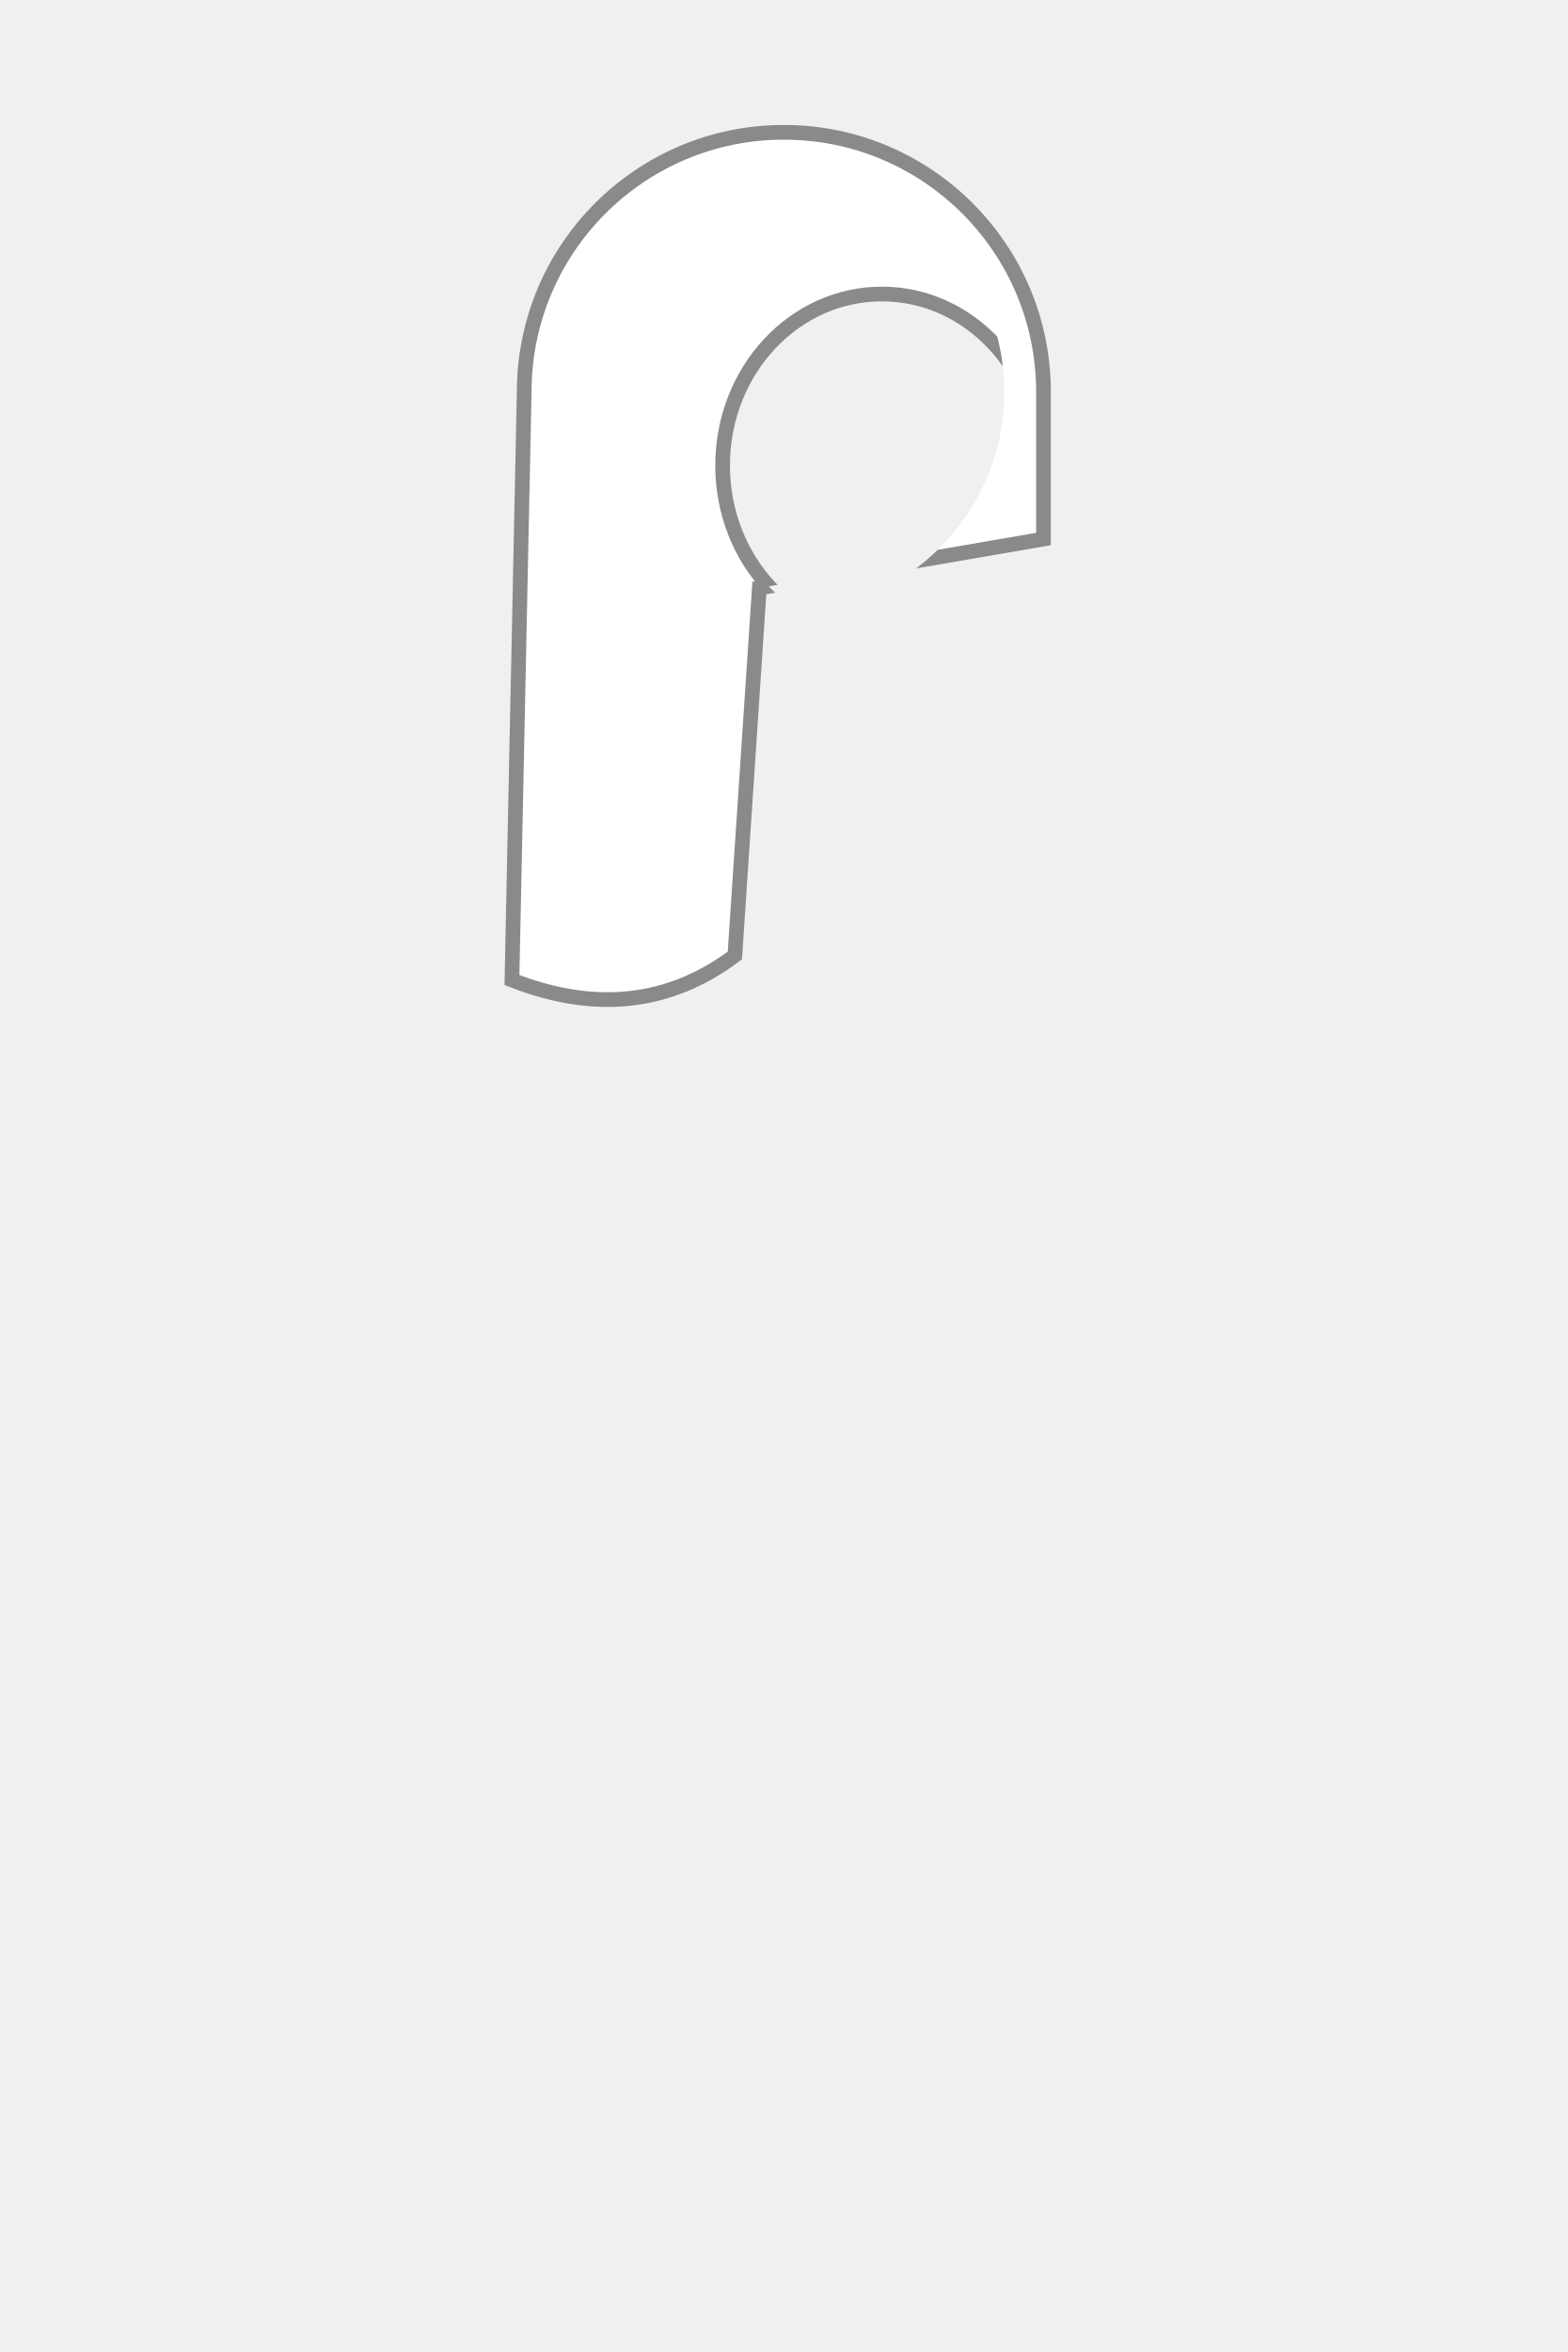
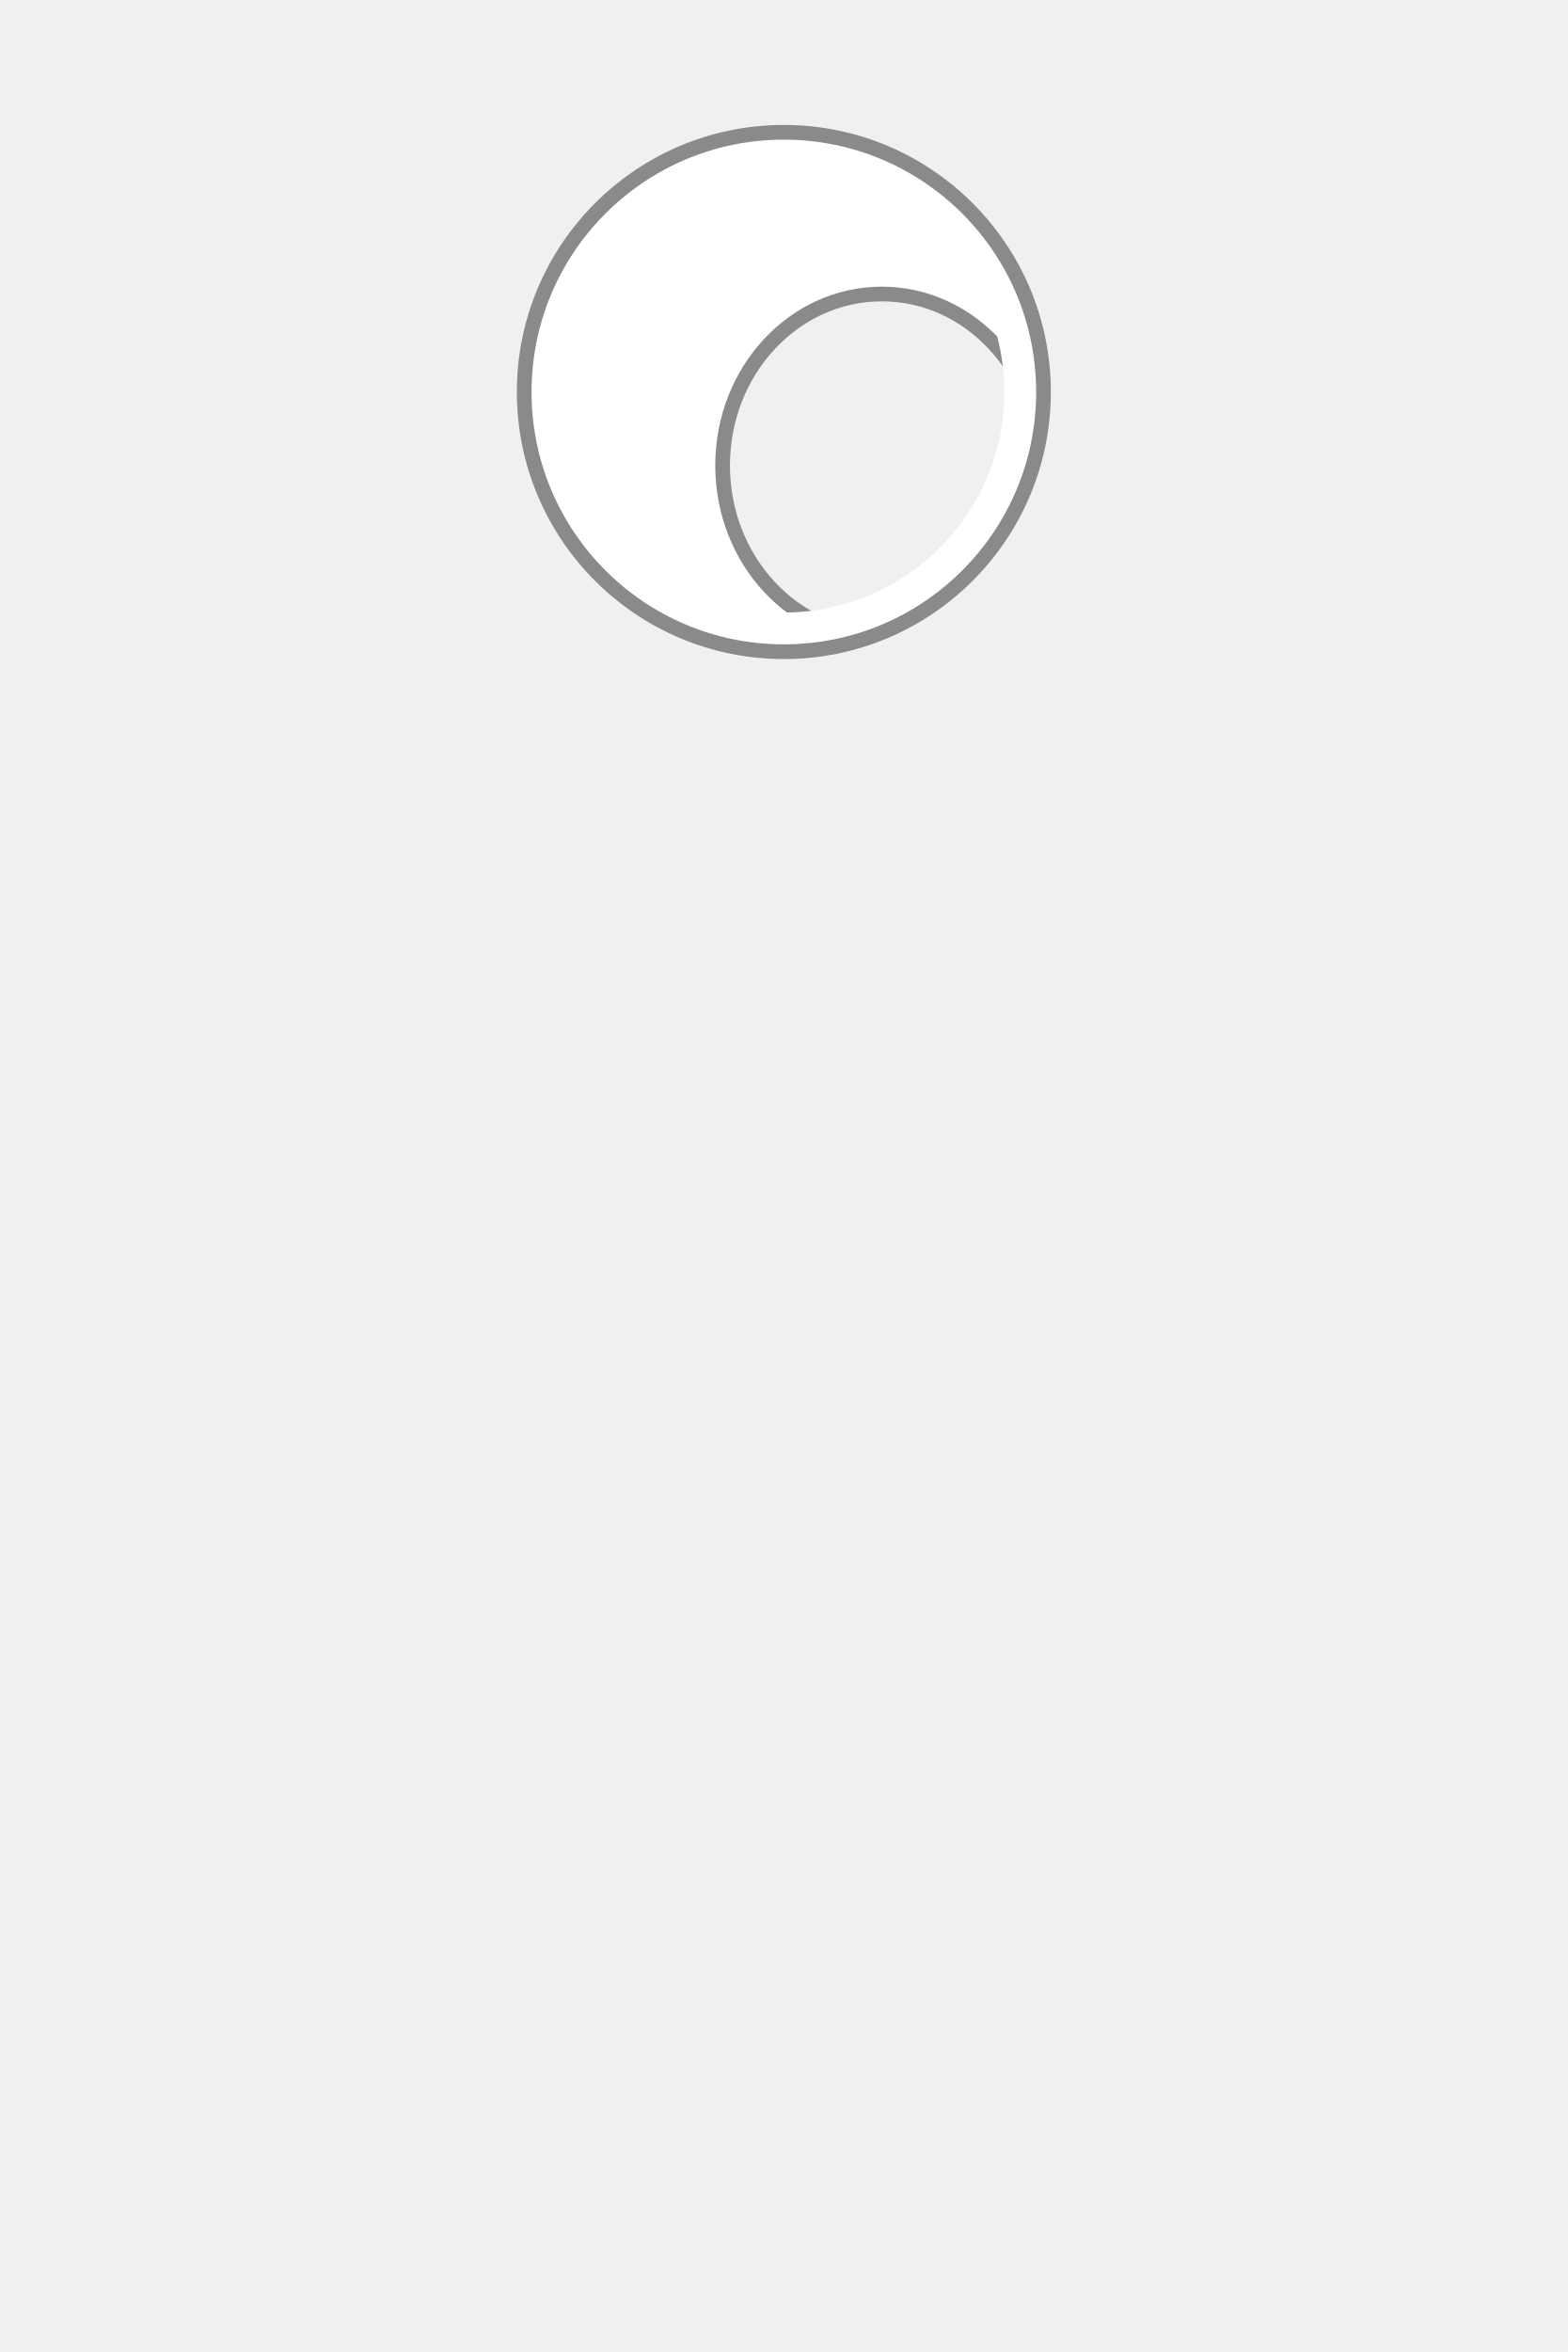
<svg xmlns="http://www.w3.org/2000/svg" width="192" height="288" viewBox="0 0 192 288">
  <g transform="translate(96 72) scale(3)">
    <defs>
      <clipPath id="head">
        <path d="M -9 -8 A 9 9 0 1 0 9 -8 A 9 9 0 1 0 -9 -8 Z" />
      </clipPath>
      <clipPath id="hair-mass">
-         <path d="M 10.6 -8 A 10.6 10.6 0 0 0 -10.6 -8 L -11.1 16 Q -6 18 -2 15 L -1 0 L 10.6 -2 Z" />
+         <path d="M -10.6 -8 A 10.6 10.6 0 1 0 10.6 -8 A 10.6 10.6 0 1 0 -10.6 -8 Z" />
      </clipPath>
      <mask id="face-window" maskUnits="userSpaceOnUse" x="-40" y="-60" width="80" height="100">
        <rect x="-40" y="-60" width="80" height="100" fill="white" />
        <path d="M -2.5 -5 A 6.5 7 0 1 0 10.5 -5 A 6.5 7 0 1 0 -2.5 -5 Z" fill="black" clip-path="url(#head)" />
      </mask>
    </defs>
-     <path d="M 10.6 -8 A 10.6 10.6 0 0 0 -10.6 -8 L -11.1 16 Q -6 18 -2 15 L -1 0 L 10.6 -2 Z" fill="#ffffff" stroke="#8a8a8a" stroke-width="0.6" mask="url(#face-window)" />
+     <path d="M -10.6 -8 A 10.6 10.6 0 1 0 10.6 -8 A 10.6 10.6 0 1 0 -10.6 -8 Z" fill="#ffffff" stroke="#8a8a8a" stroke-width="0.6" mask="url(#face-window)" />
    <g clip-path="url(#head)">
      <path d="M -2.5 -5 A 6.5 7 0 1 0 10.5 -5 A 6.5 7 0 1 0 -2.5 -5 Z" fill="none" stroke="#8a8a8a" stroke-width="0.6" stroke-linecap="round" clip-path="url(#hair-mass)" />
    </g>
  </g>
</svg>
